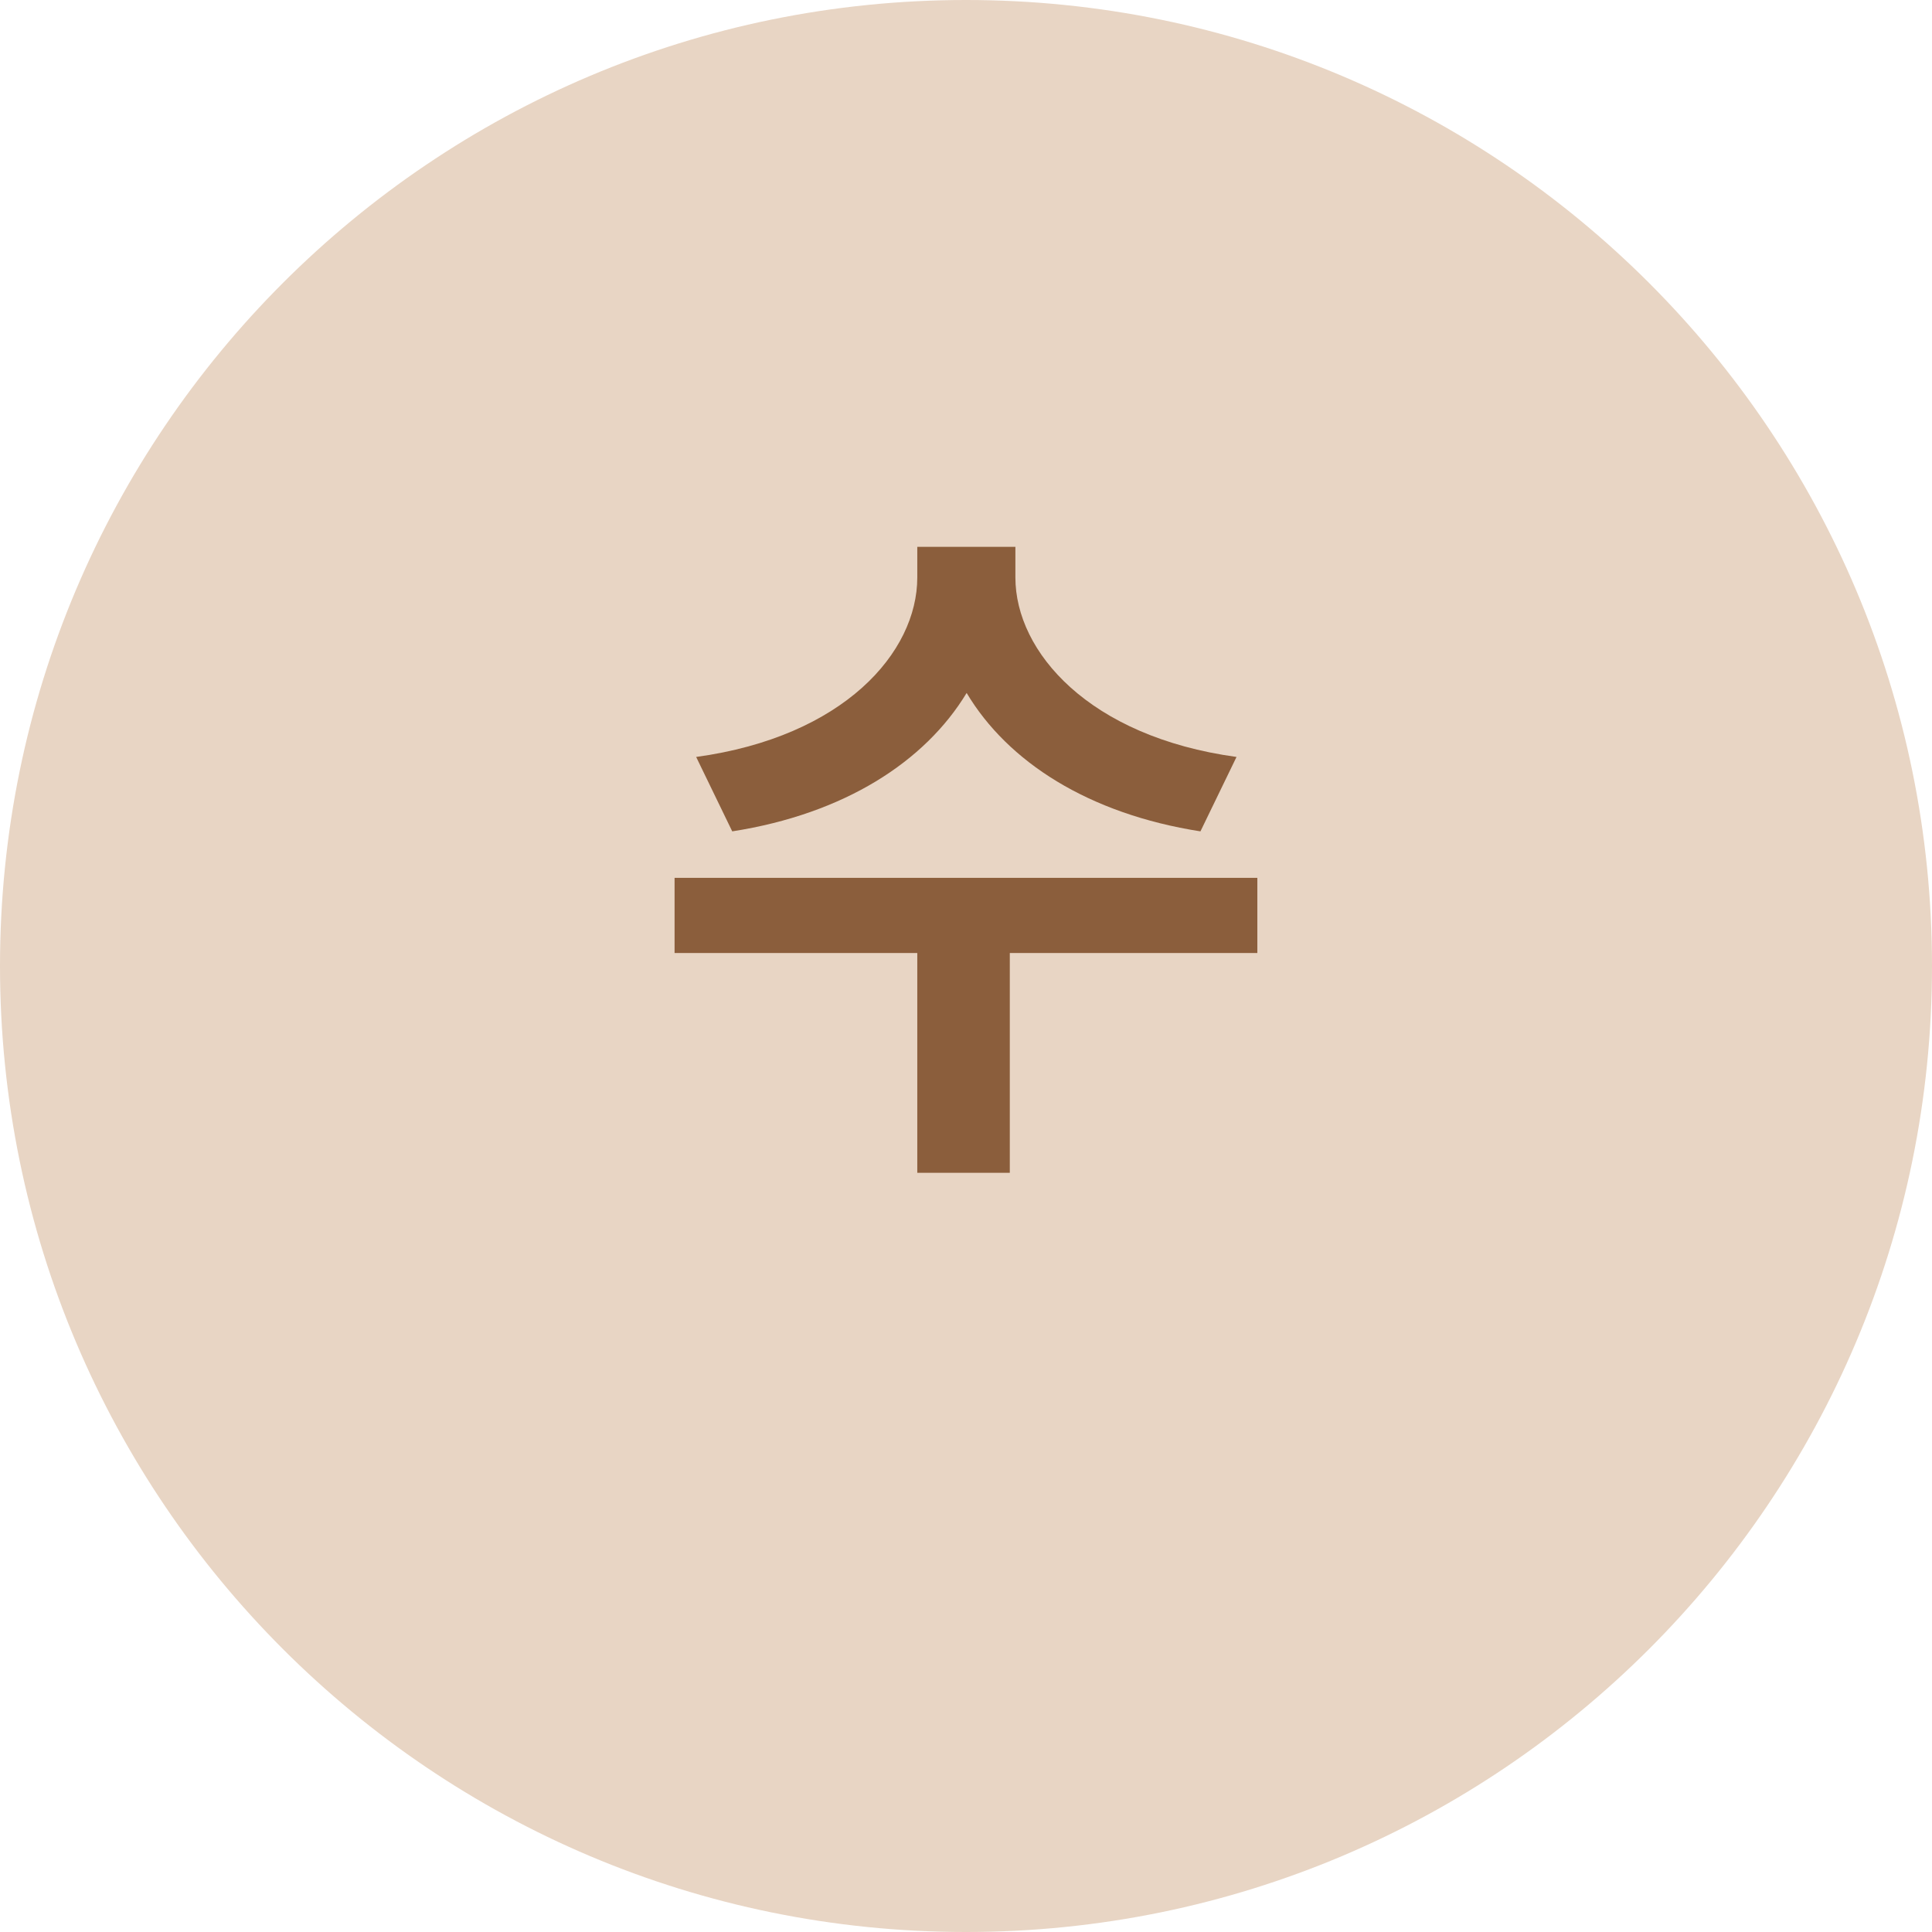
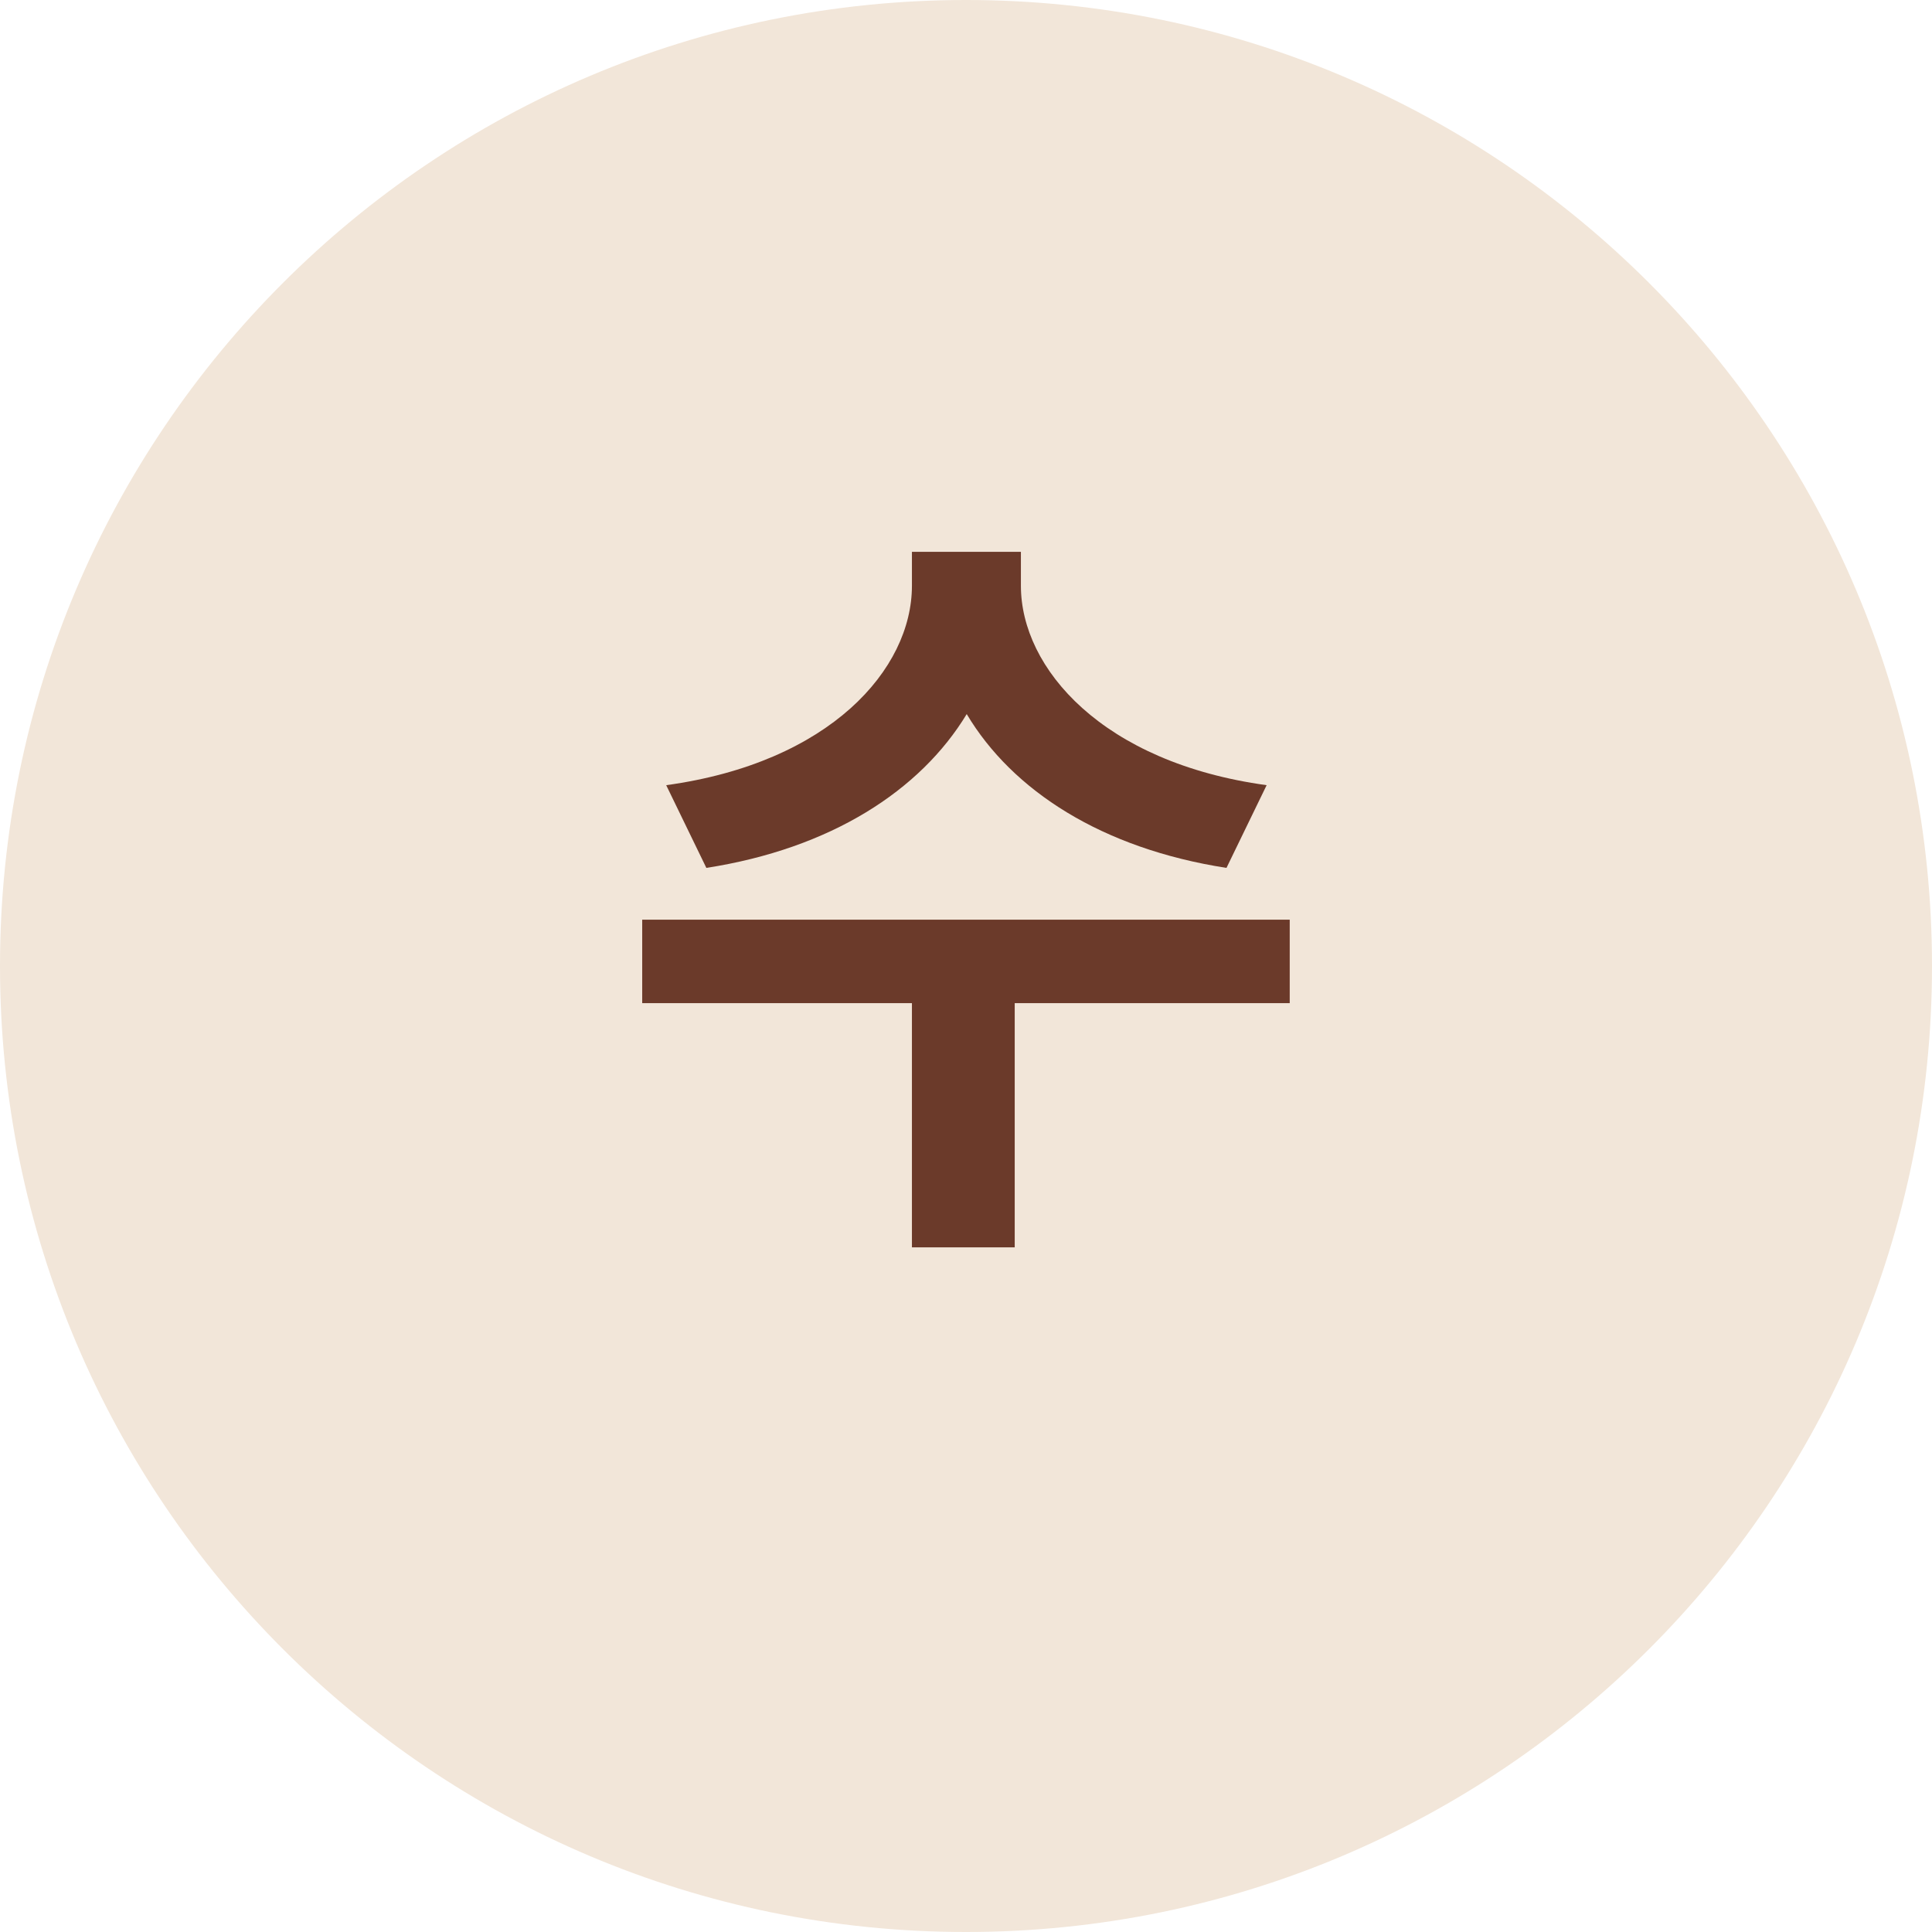
<svg xmlns="http://www.w3.org/2000/svg" width="200" height="200" viewBox="0 0 200 200">
-   <circle cx="100" cy="100" r="100" fill="#E8D5C4" />
-   <text x="100" y="115" text-anchor="middle" font-family="Pretendard, sans-serif" font-size="72" font-weight="700" fill="#8B5E3C">수</text>
+   <defs>
+     <clipPath id="circle">
+       <circle cx="100" cy="100" r="100" />
+     </clipPath>
+   </defs>
+   <circle cx="100" cy="100" r="100" fill="#F2E6D9" />
+   <text x="100" y="122" text-anchor="middle" font-family="Pretendard, Apple SD Gothic Neo, sans-serif" font-size="80" font-weight="700" fill="#6B3A2A">수</text>
</svg>
